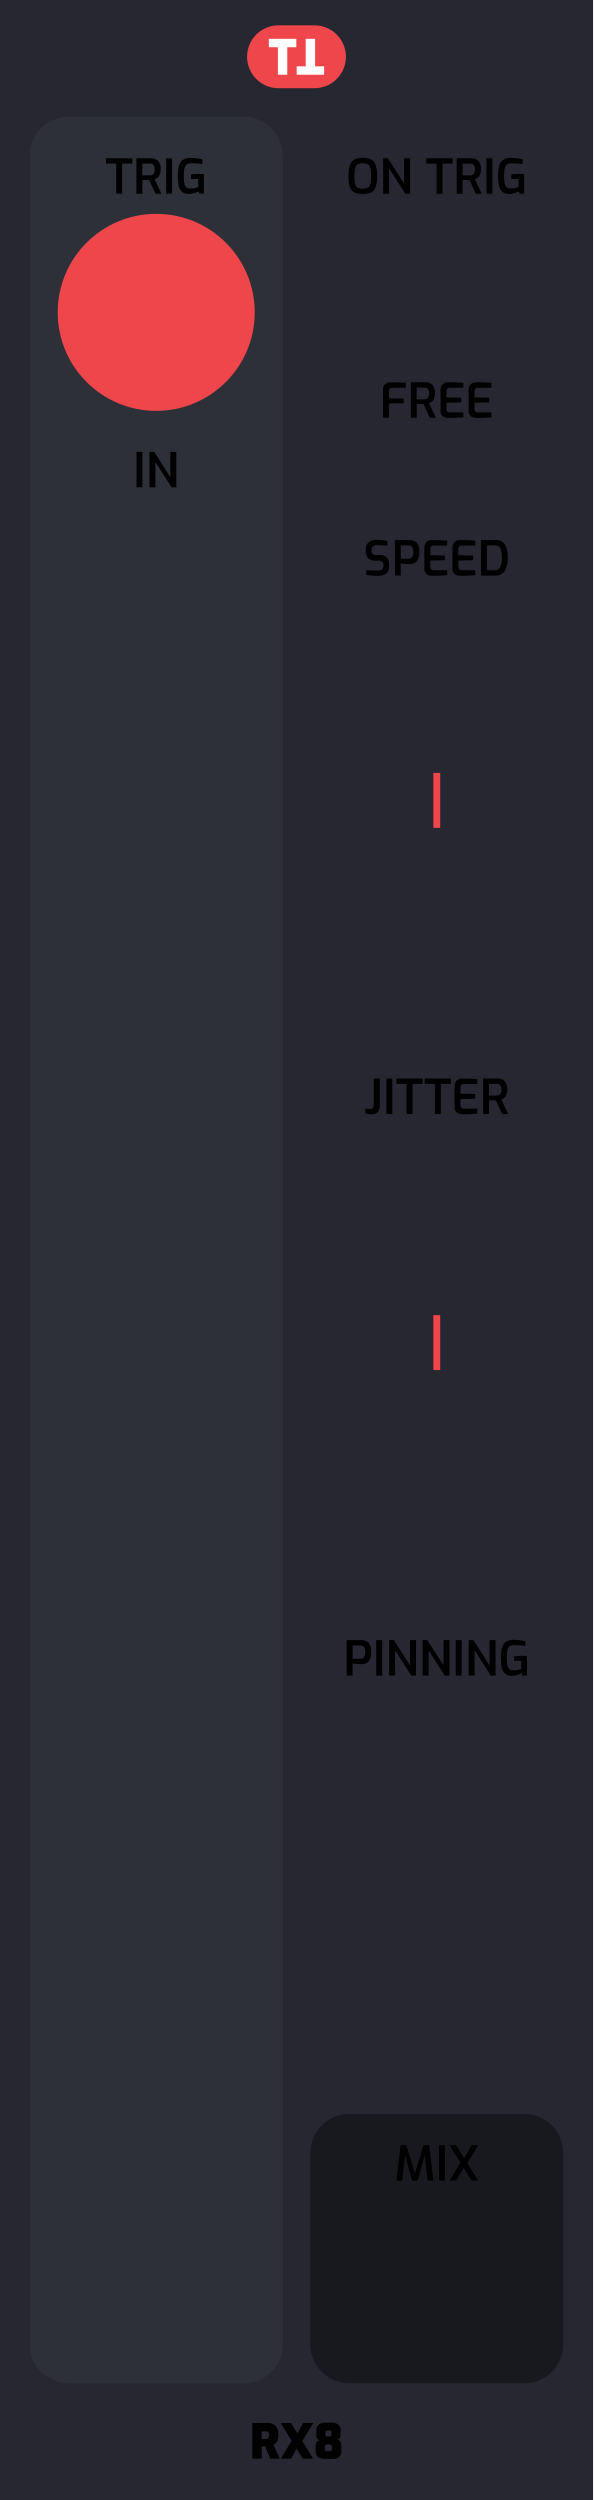
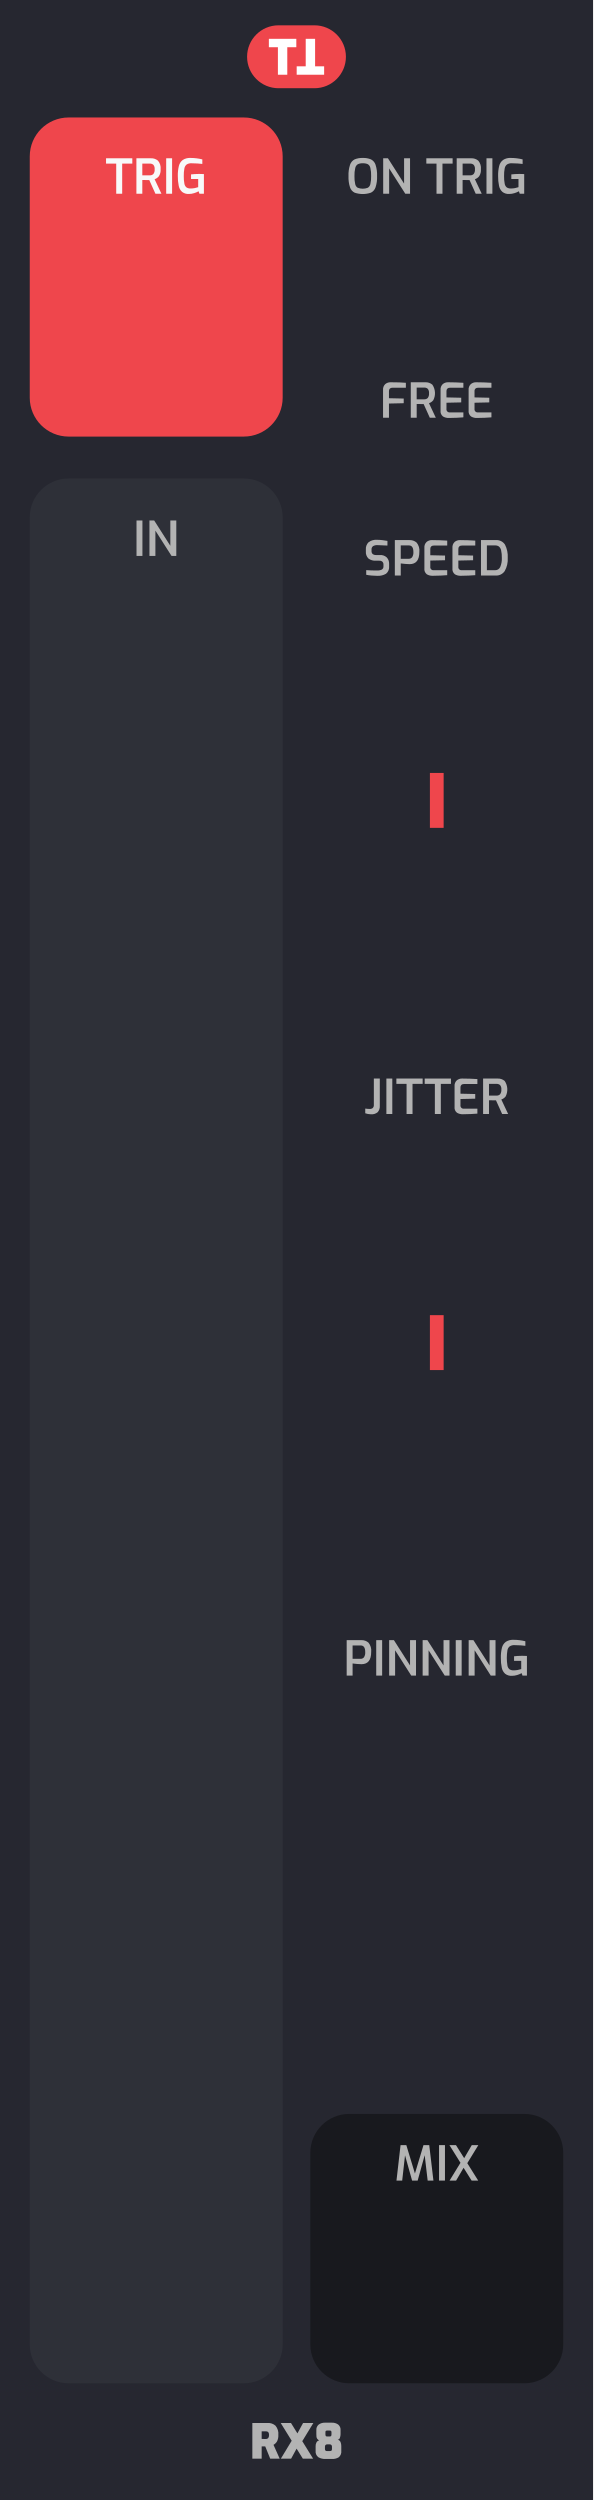
<svg xmlns="http://www.w3.org/2000/svg" width="30.48mm" height="128.499mm" viewBox="0 0 86.4 364.25">
-   <rect width="86.4" height="364.25" style="fill: #262730" />
  <g>
-     <path d="M36.767,353.027h2.219a1.602,1.602,0,0,1,1.155.396,1.825,1.825,0,0,1,.413,1.355,1.858,1.858,0,0,1-.185.921,1.408,1.408,0,0,1-.521.514l.903,2.017H39.371l-.728-1.792h-.518v1.792H36.767Zm1.974,2.331a.419.419,0,0,0,.343-.137.69.69,0,0,0,.112-.438.627.627,0,0,0-.108-.42.449.449,0,0,0-.347-.119h-.616v1.113Z" />
-     <path d="M44.04,355.68l1.581,2.548H44.124l-.91-1.463-.798,1.463h-1.498l1.582-2.611-1.603-2.59h1.498l.938,1.519.826-1.519h1.498Z" />
-     <path d="M46.382,358.018a1.035,1.035,0,0,1-.396-.945v-.693a1.091,1.091,0,0,1,.123-.518.567.567,0,0,1,.396-.294.776.776,0,0,1-.287-.241.649.649,0,0,1-.108-.28,3.367,3.367,0,0,1-.018-.389V354.07a.953.953,0,0,1,.357-.822,1.499,1.499,0,0,1,.91-.263h.994a1.496,1.496,0,0,1,.91.263.952.952,0,0,1,.357.822v.588a1.568,1.568,0,0,1-.091.515.401.401,0,0,1-.329.298.558.558,0,0,1,.42.343,1.521,1.521,0,0,1,.105.566v.693a1.077,1.077,0,0,1-.361.948,1.719,1.719,0,0,1-.99.249h-.945A1.924,1.924,0,0,1,46.382,358.018Zm1.656-.896q.209,0,.269-.073a.398.398,0,0,0,.06-.249v-.328a.342.342,0,0,0-.084-.235.294.294,0,0,0-.231-.094h-.378a.318.318,0,0,0-.245.091.338.338,0,0,0-.084.238v.328a.343.343,0,0,0,.074.253.371.371,0,0,0,.255.069Zm0-2.128c.112,0,.183-.025.213-.077a.643.643,0,0,0,.045-.294v-.217c0-.116-.022-.191-.066-.224a.317.317,0,0,0-.192-.05h-.364a.334.334,0,0,0-.203.046c-.037.03-.056.106-.056.228v.217a.56.56,0,0,0,.052.305.253.253,0,0,0,.206.066Z" />
+     <rect width="86.4" height="364.25" style="fill: #262730" />
+     <g>
+       <rect x="36" y="3.688" width="14.4" height="9.167" rx="4.583" ry="4.583" style="fill: #ef464c" />
+       <g>
+         <path d="M40.491,6.881H39.174V5.656h4V6.881H41.857v4.007H40.491Z" style="fill: #fff" />
+         <path d="M45.909,9.663h1.317v1.225h-4V9.663H44.543V5.656h1.366Z" style="fill: #fff" />
+       </g>
+     </g>
+   </g>
+   <rect x="4.335" y="17.117" width="36.85" height="46.493" rx="5.669" ry="5.669" style="fill: #ef464c" />
+   <g>
+     <path d="M36.767,353.027h2.219a1.602,1.602,0,0,1,1.155.396,1.825,1.825,0,0,1,.413,1.355,1.858,1.858,0,0,1-.185.921,1.408,1.408,0,0,1-.521.514l.903,2.017H39.371l-.728-1.792h-.518v1.792H36.767Zm1.974,2.331a.419.419,0,0,0,.343-.137.69.69,0,0,0,.112-.438.627.627,0,0,0-.108-.42.449.449,0,0,0-.347-.119h-.616v1.113Z" style="fill: #b3b3b3" />
+     <path d="M44.04,355.68l1.581,2.548H44.124l-.91-1.463-.798,1.463h-1.498l1.582-2.611-1.603-2.59h1.498l.938,1.519.826-1.519h1.498Z" style="fill: #b3b3b3" />
+     <path d="M46.382,358.018a1.035,1.035,0,0,1-.396-.945v-.693a1.091,1.091,0,0,1,.123-.518.567.567,0,0,1,.396-.294.776.776,0,0,1-.287-.241.649.649,0,0,1-.108-.28,3.367,3.367,0,0,1-.018-.389V354.07a.953.953,0,0,1,.357-.822,1.499,1.499,0,0,1,.91-.263h.994a1.496,1.496,0,0,1,.91.263.952.952,0,0,1,.357.822v.588a1.568,1.568,0,0,1-.091.515.401.401,0,0,1-.329.298.558.558,0,0,1,.42.343,1.521,1.521,0,0,1,.105.566v.693a1.077,1.077,0,0,1-.361.948,1.719,1.719,0,0,1-.99.249h-.945A1.924,1.924,0,0,1,46.382,358.018Zm1.656-.896q.209,0,.269-.073a.398.398,0,0,0,.06-.249v-.328a.342.342,0,0,0-.084-.235.294.294,0,0,0-.231-.094h-.378a.318.318,0,0,0-.245.091.338.338,0,0,0-.084.238v.328a.343.343,0,0,0,.074.253.371.371,0,0,0,.255.069Zm0-2.128c.112,0,.183-.025.213-.077a.643.643,0,0,0,.045-.294v-.217c0-.116-.022-.191-.066-.224a.317.317,0,0,0-.192-.05h-.364a.334.334,0,0,0-.203.046c-.037.03-.056.106-.056.228v.217a.56.56,0,0,0,.052.305.253.253,0,0,0,.206.066Z" style="fill: #b3b3b3" />
+   </g>
+   <rect x="45.214" y="307.998" width="36.85" height="39.246" rx="5.669" ry="5.669" style="fill: #18191e" />
+   <rect x="4.335" y="69.716" width="36.85" height="277.528" rx="5.669" ry="5.669" style="fill: #2e3038" />
+   <g>
+     <path d="M16.933,23.838H15.449v-.777h3.829v.777H17.801v4.389h-.868Z" style="fill: #f8f9f9" />
+     <path d="M19.873,23.061h2.1a1.502,1.502,0,0,1,1.043.347,1.646,1.646,0,0,1,.385,1.256,1.652,1.652,0,0,1-.242,1.001,1.31,1.31,0,0,1-.633.448l.994,2.114h-.875l-.896-1.988q-.427,0-1.015-.014v2.002h-.861Zm1.953,2.485a.69.69,0,0,0,.521-.192.992.992,0,0,0,.185-.69.886.886,0,0,0-.185-.651.73.73,0,0,0-.521-.175H20.734v1.708Z" style="fill: #f8f9f9" />
+     <path d="M24.213,23.061h.861v5.166h-.861Z" style="fill: #f8f9f9" />
+     <path d="M26.534,27.961a1.591,1.591,0,0,1-.49-.872,6.409,6.409,0,0,1-.136-1.452,5.604,5.604,0,0,1,.157-1.467,1.548,1.548,0,0,1,.56-.861,1.887,1.887,0,0,1,1.138-.297,7.206,7.206,0,0,1,1.715.21v.665q-.259-.035-.696-.067t-.872-.031a1.207,1.207,0,0,0-.71.175.924.924,0,0,0-.333.567,5.215,5.215,0,0,0-.091,1.113,5.25,5.25,0,0,0,.091,1.123.89.89,0,0,0,.304.542,1.053,1.053,0,0,0,.62.154,3.01,3.01,0,0,0,.574-.056,3.815,3.815,0,0,0,.511-.133v-1.19h-1.043v-.672q.21-.028.539-.049t.644-.021c.28,0,.511.007.693.021v2.863H29.057l-.119-.357a3.4,3.4,0,0,1-.651.273,2.563,2.563,0,0,1-.777.119A1.458,1.458,0,0,1,26.534,27.961Z" style="fill: #f8f9f9" />
  </g>
  <g>
-     <rect x="36" y="3.688" width="14.4" height="9.167" rx="4.583" ry="4.583" style="fill: #ef464c" />
-     <g>
-       <path d="M40.491,6.881H39.174V5.656h4V6.881H41.857v4.007H40.491Z" style="fill: #fff" />
-       <path d="M45.909,9.663h1.317v1.225h-4V9.663H44.543V5.656h1.366Z" style="fill: #fff" />
-     </g>
-   </g>
-   <rect x="45.214" y="307.998" width="36.85" height="39.246" rx="5.669" ry="5.669" style="fill: #18191e" />
-   <rect x="4.335" y="17.008" width="36.85" height="330.236" rx="5.669" ry="5.669" style="fill: #2e3038" />
-   <g>
-     <path d="M16.933,23.838H15.449v-.777h3.829v.777H17.801v4.389h-.868Z" />
-     <path d="M19.873,23.061h2.1a1.502,1.502,0,0,1,1.043.347,1.646,1.646,0,0,1,.385,1.256,1.652,1.652,0,0,1-.242,1.001,1.31,1.31,0,0,1-.633.448l.994,2.114h-.875l-.896-1.988q-.427,0-1.015-.014v2.002h-.861Zm1.953,2.485a.69.69,0,0,0,.521-.192.992.992,0,0,0,.185-.69.886.886,0,0,0-.185-.651.73.73,0,0,0-.521-.175H20.734v1.708Z" />
-     <path d="M24.213,23.061h.861v5.166h-.861Z" />
-     <path d="M26.534,27.961a1.591,1.591,0,0,1-.49-.872,6.409,6.409,0,0,1-.136-1.452,5.604,5.604,0,0,1,.157-1.467,1.548,1.548,0,0,1,.56-.861,1.887,1.887,0,0,1,1.138-.297,7.206,7.206,0,0,1,1.715.21v.665q-.259-.035-.696-.067t-.872-.031a1.207,1.207,0,0,0-.71.175.924.924,0,0,0-.333.567,5.215,5.215,0,0,0-.091,1.113,5.25,5.25,0,0,0,.091,1.123.89.89,0,0,0,.304.542,1.053,1.053,0,0,0,.62.154,3.01,3.01,0,0,0,.574-.056,3.815,3.815,0,0,0,.511-.133v-1.19h-1.043v-.672q.21-.028.539-.049t.644-.021c.28,0,.511.007.693.021v2.863H29.057l-.119-.357a3.4,3.4,0,0,1-.651.273,2.563,2.563,0,0,1-.777.119A1.458,1.458,0,0,1,26.534,27.961Z" />
-   </g>
-   <circle cx="22.761" cy="45.511" r="14.352" style="fill: #ef464c" />
-   <g>
-     <path d="M19.89,65.834h.861V71H19.89Z" />
-     <path d="M21.773,65.834h.693l2.352,3.689v-3.689h.868V71H24.993l-2.352-3.689V71h-.868Z" />
+     <path d="M19.89,75.834h.861V81H19.89Z" style="fill: #b3b3b3" />
+     <path d="M21.773,75.834h.693l2.352,3.689v-3.689h.868V81H24.993l-2.352-3.689V81h-.868Z" style="fill: #b3b3b3" />
  </g>
  <g>
-     <path d="M62.31,317.71l-.434-3.696-1.022,3.696h-.812l-1.029-3.675-.413,3.675h-.833l.595-5.166h.84l1.253,4.137,1.246-4.137h.84l.609,5.166Z" />
-     <path d="M63.969,312.544H64.83v5.166h-.861Z" />
-     <path d="M68.084,315.176l1.589,2.534h-.959l-1.169-1.862L66.454,317.71h-.952l1.589-2.59-1.61-2.576h.952l1.197,1.903,1.106-1.903h.959Z" />
+     <path d="M62.31,317.71l-.434-3.696-1.022,3.696h-.812l-1.029-3.675-.413,3.675h-.833l.595-5.166h.84l1.253,4.137,1.246-4.137h.84l.609,5.166Z" style="fill: #b3b3b3" />
+     <path d="M63.969,312.544H64.83v5.166h-.861Z" style="fill: #b3b3b3" />
+     <path d="M68.084,315.176l1.589,2.534h-.959l-1.169-1.862L66.454,317.71h-.952l1.589-2.59-1.61-2.576h.952l1.197,1.903,1.106-1.903h.959Z" style="fill: #b3b3b3" />
  </g>
  <g>
-     <path d="M51.665,28.07a1.315,1.315,0,0,1-.665-.763,4.67,4.67,0,0,1-.224-1.648,4.694,4.694,0,0,1,.228-1.659,1.36,1.36,0,0,1,.668-.78,2.823,2.823,0,0,1,1.183-.206,2.87,2.87,0,0,1,1.193.206,1.344,1.344,0,0,1,.668.777,4.759,4.759,0,0,1,.224,1.663,4.613,4.613,0,0,1-.228,1.648,1.333,1.333,0,0,1-.665.763,3.657,3.657,0,0,1-2.384,0Zm1.929-.717a.824.824,0,0,0,.368-.528,4.535,4.535,0,0,0,.112-1.165,4.672,4.672,0,0,0-.115-1.204.819.819,0,0,0-.368-.532,1.618,1.618,0,0,0-.735-.133,1.536,1.536,0,0,0-.721.137.841.841,0,0,0-.371.532,4.49,4.49,0,0,0-.119,1.201,4.624,4.624,0,0,0,.109,1.169.814.814,0,0,0,.36.525,2.025,2.025,0,0,0,1.48,0Z" />
-     <path d="M55.83,23.061h.693l2.352,3.689v-3.689h.868v5.166H59.05l-2.352-3.689v3.689H55.83Z" />
-     <path d="M63.6,23.838H62.116v-.777h3.829v.777H64.468v4.389H63.6Z" />
-     <path d="M66.54,23.061h2.1a1.502,1.502,0,0,1,1.043.347,1.646,1.646,0,0,1,.385,1.256,1.652,1.652,0,0,1-.242,1.001,1.31,1.31,0,0,1-.633.448l.994,2.114h-.875l-.896-1.988q-.427,0-1.015-.014v2.002H66.54Zm1.953,2.485a.69.69,0,0,0,.521-.192.992.992,0,0,0,.185-.69.886.886,0,0,0-.185-.651.73.73,0,0,0-.521-.175H67.402v1.708Z" />
-     <path d="M70.88,23.061h.861v5.166H70.88Z" />
-     <path d="M73.201,27.961a1.591,1.591,0,0,1-.49-.872,6.409,6.409,0,0,1-.136-1.452,5.604,5.604,0,0,1,.157-1.467,1.548,1.548,0,0,1,.56-.861,1.887,1.887,0,0,1,1.138-.297,7.206,7.206,0,0,1,1.715.21v.665q-.259-.035-.696-.067t-.872-.031a1.207,1.207,0,0,0-.71.175.924.924,0,0,0-.333.567,5.215,5.215,0,0,0-.091,1.113,5.25,5.25,0,0,0,.091,1.123.89.89,0,0,0,.304.542,1.053,1.053,0,0,0,.62.154,3.01,3.01,0,0,0,.574-.056,3.815,3.815,0,0,0,.511-.133v-1.19h-1.043v-.672q.21-.028.539-.049t.644-.021c.28,0,.511.007.693.021v2.863h-.651l-.119-.357a3.4,3.4,0,0,1-.651.273,2.563,2.563,0,0,1-.777.119A1.458,1.458,0,0,1,73.201,27.961Z" />
+     <path d="M51.665,28.07a1.315,1.315,0,0,1-.665-.763,4.67,4.67,0,0,1-.224-1.648,4.694,4.694,0,0,1,.228-1.659,1.36,1.36,0,0,1,.668-.78,2.823,2.823,0,0,1,1.183-.206,2.87,2.87,0,0,1,1.193.206,1.344,1.344,0,0,1,.668.777,4.759,4.759,0,0,1,.224,1.663,4.613,4.613,0,0,1-.228,1.648,1.333,1.333,0,0,1-.665.763,3.657,3.657,0,0,1-2.384,0Zm1.929-.717a.824.824,0,0,0,.368-.528,4.535,4.535,0,0,0,.112-1.165,4.672,4.672,0,0,0-.115-1.204.819.819,0,0,0-.368-.532,1.618,1.618,0,0,0-.735-.133,1.536,1.536,0,0,0-.721.137.841.841,0,0,0-.371.532,4.49,4.49,0,0,0-.119,1.201,4.624,4.624,0,0,0,.109,1.169.814.814,0,0,0,.36.525,2.025,2.025,0,0,0,1.48,0Z" style="fill: #b3b3b3" />
+     <path d="M55.83,23.061h.693l2.352,3.689v-3.689h.868v5.166H59.05l-2.352-3.689v3.689H55.83Z" style="fill: #b3b3b3" />
+     <path d="M63.6,23.838H62.116v-.777h3.829v.777H64.468v4.389H63.6Z" style="fill: #b3b3b3" />
+     <path d="M66.54,23.061h2.1a1.502,1.502,0,0,1,1.043.347,1.646,1.646,0,0,1,.385,1.256,1.652,1.652,0,0,1-.242,1.001,1.31,1.31,0,0,1-.633.448l.994,2.114h-.875l-.896-1.988q-.427,0-1.015-.014v2.002H66.54Zm1.953,2.485a.69.69,0,0,0,.521-.192.992.992,0,0,0,.185-.69.886.886,0,0,0-.185-.651.73.73,0,0,0-.521-.175H67.402v1.708Z" style="fill: #b3b3b3" />
+     <path d="M70.88,23.061h.861v5.166H70.88Z" style="fill: #b3b3b3" />
+     <path d="M73.201,27.961a1.591,1.591,0,0,1-.49-.872,6.409,6.409,0,0,1-.136-1.452,5.604,5.604,0,0,1,.157-1.467,1.548,1.548,0,0,1,.56-.861,1.887,1.887,0,0,1,1.138-.297,7.206,7.206,0,0,1,1.715.21v.665q-.259-.035-.696-.067t-.872-.031a1.207,1.207,0,0,0-.71.175.924.924,0,0,0-.333.567,5.215,5.215,0,0,0-.091,1.113,5.25,5.25,0,0,0,.091,1.123.89.89,0,0,0,.304.542,1.053,1.053,0,0,0,.62.154,3.01,3.01,0,0,0,.574-.056,3.815,3.815,0,0,0,.511-.133v-1.19h-1.043v-.672q.21-.028.539-.049t.644-.021c.28,0,.511.007.693.021v2.863h-.651l-.119-.357a3.4,3.4,0,0,1-.651.273,2.563,2.563,0,0,1-.777.119A1.458,1.458,0,0,1,73.201,27.961Z" style="fill: #b3b3b3" />
  </g>
  <g>
-     <path d="M55.81,56.823a1.055,1.055,0,0,1,.322-.861,1.18,1.18,0,0,1,.777-.266q1.379,0,2.226.077v.721H57.161a.494.494,0,0,0-.36.126.475.475,0,0,0-.129.357V58.02l2.149.049v.679l-2.149.049v2.065H55.81Z" />
-     <path d="M59.849,55.696h2.1a1.502,1.502,0,0,1,1.043.347A2.22,2.22,0,0,1,63.136,58.3a1.31,1.31,0,0,1-.633.448l.994,2.114h-.875l-.896-1.988q-.427,0-1.015-.014v2.002H59.849Zm1.953,2.485a.69.69,0,0,0,.521-.192.992.992,0,0,0,.185-.69.886.886,0,0,0-.185-.651.73.73,0,0,0-.521-.175H60.71v1.708Z" />
-     <path d="M64.542,60.68a.947.947,0,0,1-.353-.875V56.823a1.055,1.055,0,0,1,.322-.861,1.18,1.18,0,0,1,.777-.266q.658,0,1.134.021t1.092.056v.721H65.561a.537.537,0,0,0-.378.123.475.475,0,0,0-.133.368v.917l2.149.049v.679l-2.149.049v.889a.452.452,0,0,0,.504.518h1.96v.721q-.882.078-2.128.091A1.579,1.579,0,0,1,64.542,60.68Z" />
-     <path d="M68.63,60.68a.947.947,0,0,1-.353-.875V56.823a1.055,1.055,0,0,1,.322-.861,1.18,1.18,0,0,1,.777-.266q.658,0,1.134.021t1.092.056v.721H69.649a.537.537,0,0,0-.378.123.475.475,0,0,0-.133.368v.917l2.149.049v.679l-2.149.049v.889a.452.452,0,0,0,.504.518h1.96v.721q-.882.078-2.128.091A1.579,1.579,0,0,1,68.63,60.68Z" />
+     <path d="M55.81,56.823a1.055,1.055,0,0,1,.322-.861,1.18,1.18,0,0,1,.777-.266q1.379,0,2.226.077v.721H57.161a.494.494,0,0,0-.36.126.475.475,0,0,0-.129.357V58.02l2.149.049v.679l-2.149.049v2.065H55.81Z" style="fill: #b3b3b3" />
+     <path d="M59.849,55.696h2.1a1.502,1.502,0,0,1,1.043.347A2.22,2.22,0,0,1,63.136,58.3a1.31,1.31,0,0,1-.633.448l.994,2.114h-.875l-.896-1.988q-.427,0-1.015-.014v2.002H59.849Zm1.953,2.485a.69.69,0,0,0,.521-.192.992.992,0,0,0,.185-.69.886.886,0,0,0-.185-.651.73.73,0,0,0-.521-.175H60.71v1.708Z" style="fill: #b3b3b3" />
+     <path d="M64.542,60.68a.947.947,0,0,1-.353-.875V56.823a1.055,1.055,0,0,1,.322-.861,1.18,1.18,0,0,1,.777-.266q.658,0,1.134.021t1.092.056v.721H65.561a.537.537,0,0,0-.378.123.475.475,0,0,0-.133.368v.917l2.149.049v.679l-2.149.049v.889a.452.452,0,0,0,.504.518h1.96v.721q-.882.078-2.128.091A1.579,1.579,0,0,1,64.542,60.68Z" style="fill: #b3b3b3" />
+     <path d="M68.63,60.68a.947.947,0,0,1-.353-.875V56.823a1.055,1.055,0,0,1,.322-.861,1.18,1.18,0,0,1,.777-.266q.658,0,1.134.021t1.092.056v.721H69.649a.537.537,0,0,0-.378.123.475.475,0,0,0-.133.368v.917l2.149.049v.679l-2.149.049v.889a.452.452,0,0,0,.504.518h1.96v.721q-.882.078-2.128.091A1.579,1.579,0,0,1,68.63,60.68Z" style="fill: #b3b3b3" />
  </g>
  <g>
-     <path d="M54.12,83.857a5.792,5.792,0,0,1-.763-.112v-.679q.631.056,1.561.056a1.506,1.506,0,0,0,.711-.133.502.502,0,0,0,.241-.483v-.245a.554.554,0,0,0-.154-.42.637.637,0,0,0-.455-.147h-.483a1.634,1.634,0,0,1-1.103-.322,1.321,1.321,0,0,1-.368-1.043v-.266a1.325,1.325,0,0,1,.406-1.071,1.825,1.825,0,0,1,1.204-.343,7.173,7.173,0,0,1,.795.049q.43.049.738.112v.679q-.945-.063-1.435-.063a1.227,1.227,0,0,0-.662.144.584.584,0,0,0-.22.529v.175a.555.555,0,0,0,.171.455.814.814,0,0,0,.521.14h.539a1.31,1.31,0,0,1,.99.353,1.292,1.292,0,0,1,.34.935v.329a1.246,1.246,0,0,1-.448,1.109,2.283,2.283,0,0,1-1.288.305Q54.581,83.899,54.12,83.857Z" />
-     <path d="M57.528,78.691h2.135a1.512,1.512,0,0,1,1.029.353,1.796,1.796,0,0,1,.406,1.375q0,1.778-1.421,1.778-.217,0-.637-.035t-.651-.07v1.764h-.861Zm2.023,2.723a.596.596,0,0,0,.5-.231,1.251,1.251,0,0,0,.179-.756q0-.959-.651-.959h-1.19v1.946Z" />
-     <path d="M62.187,83.675a.947.947,0,0,1-.353-.875V79.818a1.055,1.055,0,0,1,.322-.861,1.18,1.18,0,0,1,.777-.266q.658,0,1.134.021t1.092.056v.721H63.205a.537.537,0,0,0-.378.123.475.475,0,0,0-.133.368v.917l2.149.049v.679l-2.149.049v.889a.452.452,0,0,0,.504.518h1.96v.721q-.882.078-2.128.091A1.579,1.579,0,0,1,62.187,83.675Z" />
-     <path d="M66.275,83.675a.947.947,0,0,1-.353-.875V79.818a1.055,1.055,0,0,1,.322-.861,1.18,1.18,0,0,1,.777-.266q.658,0,1.134.021t1.092.056v.721H67.293a.537.537,0,0,0-.378.123.475.475,0,0,0-.133.368v.917l2.149.049v.679l-2.149.049v.889a.452.452,0,0,0,.504.518h1.96v.721q-.882.078-2.128.091A1.579,1.579,0,0,1,66.275,83.675Z" />
-     <path d="M70.079,78.691h2.135a1.468,1.468,0,0,1,1.361.658,3.734,3.734,0,0,1,.402,1.925,3.46,3.46,0,0,1-.441,1.932,1.491,1.491,0,0,1-1.323.651H70.079Zm2.051,4.389a.79.79,0,0,0,.749-.459,3.016,3.016,0,0,0,.238-1.348,4.432,4.432,0,0,0-.105-1.092.987.987,0,0,0-.318-.553.913.913,0,0,0-.564-.161h-1.19v3.612Z" />
+     <path d="M54.12,83.857a5.792,5.792,0,0,1-.763-.112v-.679q.631.056,1.561.056a1.506,1.506,0,0,0,.711-.133.502.502,0,0,0,.241-.483v-.245a.554.554,0,0,0-.154-.42.637.637,0,0,0-.455-.147h-.483a1.634,1.634,0,0,1-1.103-.322,1.321,1.321,0,0,1-.368-1.043v-.266a1.325,1.325,0,0,1,.406-1.071,1.825,1.825,0,0,1,1.204-.343,7.173,7.173,0,0,1,.795.049q.43.049.738.112v.679q-.945-.063-1.435-.063a1.227,1.227,0,0,0-.662.144.584.584,0,0,0-.22.529v.175a.555.555,0,0,0,.171.455.814.814,0,0,0,.521.14h.539a1.31,1.31,0,0,1,.99.353,1.292,1.292,0,0,1,.34.935v.329a1.246,1.246,0,0,1-.448,1.109,2.283,2.283,0,0,1-1.288.305Q54.581,83.899,54.12,83.857Z" style="fill: #b3b3b3" />
+     <path d="M57.528,78.691h2.135a1.512,1.512,0,0,1,1.029.353,1.796,1.796,0,0,1,.406,1.375q0,1.778-1.421,1.778-.217,0-.637-.035t-.651-.07v1.764h-.861Zm2.023,2.723a.596.596,0,0,0,.5-.231,1.251,1.251,0,0,0,.179-.756q0-.959-.651-.959h-1.19v1.946Z" style="fill: #b3b3b3" />
+     <path d="M62.187,83.675a.947.947,0,0,1-.353-.875V79.818a1.055,1.055,0,0,1,.322-.861,1.18,1.18,0,0,1,.777-.266q.658,0,1.134.021t1.092.056v.721H63.205a.537.537,0,0,0-.378.123.475.475,0,0,0-.133.368v.917l2.149.049v.679l-2.149.049v.889a.452.452,0,0,0,.504.518h1.96v.721q-.882.078-2.128.091A1.579,1.579,0,0,1,62.187,83.675Z" style="fill: #b3b3b3" />
+     <path d="M66.275,83.675a.947.947,0,0,1-.353-.875V79.818a1.055,1.055,0,0,1,.322-.861,1.18,1.18,0,0,1,.777-.266q.658,0,1.134.021t1.092.056v.721H67.293a.537.537,0,0,0-.378.123.475.475,0,0,0-.133.368v.917l2.149.049v.679l-2.149.049v.889a.452.452,0,0,0,.504.518h1.96v.721q-.882.078-2.128.091A1.579,1.579,0,0,1,66.275,83.675Z" style="fill: #b3b3b3" />
+     <path d="M70.079,78.691h2.135a1.468,1.468,0,0,1,1.361.658,3.734,3.734,0,0,1,.402,1.925,3.46,3.46,0,0,1-.441,1.932,1.491,1.491,0,0,1-1.323.651H70.079Zm2.051,4.389a.79.79,0,0,0,.749-.459,3.016,3.016,0,0,0,.238-1.348,4.432,4.432,0,0,0-.105-1.092.987.987,0,0,0-.318-.553.913.913,0,0,0-.564-.161h-1.19v3.612Z" style="fill: #b3b3b3" />
  </g>
  <g>
-     <path d="M53.612,162.31a2.325,2.325,0,0,1-.396-.105v-.686a4.692,4.692,0,0,0,.644.056.655.655,0,0,0,.455-.14.608.608,0,0,0,.154-.469v-3.822h.868v3.948a1.296,1.296,0,0,1-.308.955,1.351,1.351,0,0,1-.98.305A2.421,2.421,0,0,1,53.612,162.31Z" />
-     <path d="M56.296,157.144h.861v5.166h-.861Z" />
-     <path d="M59.237,157.921H57.752v-.777h3.829v.777H60.104V162.31h-.868Z" />
-     <path d="M63.359,157.921H61.875v-.777h3.829v.777H64.227V162.31h-.868Z" />
-     <path d="M66.583,162.128a.947.947,0,0,1-.353-.875v-2.982a1.055,1.055,0,0,1,.322-.861,1.18,1.18,0,0,1,.777-.266q.658,0,1.134.021t1.092.056v.721H67.601a.537.537,0,0,0-.378.123.475.475,0,0,0-.133.368v.917l2.149.049v.679l-2.149.049v.889a.452.452,0,0,0,.504.518h1.96v.721q-.882.078-2.128.091A1.579,1.579,0,0,1,66.583,162.128Z" />
-     <path d="M70.387,157.144h2.1a1.502,1.502,0,0,1,1.043.347,2.22,2.22,0,0,1,.144,2.257,1.31,1.31,0,0,1-.633.448l.994,2.114h-.875l-.896-1.988q-.427,0-1.015-.014v2.002H70.387Zm1.953,2.485a.69.69,0,0,0,.521-.192.992.992,0,0,0,.185-.69.886.886,0,0,0-.185-.651.73.73,0,0,0-.521-.175H71.248v1.708Z" />
+     <path d="M53.612,162.31a2.325,2.325,0,0,1-.396-.105v-.686a4.692,4.692,0,0,0,.644.056.655.655,0,0,0,.455-.14.608.608,0,0,0,.154-.469v-3.822h.868v3.948a1.296,1.296,0,0,1-.308.955,1.351,1.351,0,0,1-.98.305A2.421,2.421,0,0,1,53.612,162.31Z" style="fill: #b3b3b3" />
+     <path d="M56.296,157.144h.861v5.166h-.861Z" style="fill: #b3b3b3" />
+     <path d="M59.237,157.921H57.752v-.777h3.829v.777H60.104V162.31h-.868Z" style="fill: #b3b3b3" />
+     <path d="M63.359,157.921H61.875v-.777h3.829v.777H64.227V162.31h-.868Z" style="fill: #b3b3b3" />
+     <path d="M66.583,162.128a.947.947,0,0,1-.353-.875v-2.982a1.055,1.055,0,0,1,.322-.861,1.18,1.18,0,0,1,.777-.266q.658,0,1.134.021t1.092.056v.721H67.601a.537.537,0,0,0-.378.123.475.475,0,0,0-.133.368v.917l2.149.049v.679l-2.149.049v.889a.452.452,0,0,0,.504.518h1.96v.721q-.882.078-2.128.091A1.579,1.579,0,0,1,66.583,162.128Z" style="fill: #b3b3b3" />
+     <path d="M70.387,157.144h2.1a1.502,1.502,0,0,1,1.043.347,2.22,2.22,0,0,1,.144,2.257,1.31,1.31,0,0,1-.633.448l.994,2.114h-.875l-.896-1.988q-.427,0-1.015-.014v2.002H70.387Zm1.953,2.485a.69.69,0,0,0,.521-.192.992.992,0,0,0,.185-.69.886.886,0,0,0-.185-.651.73.73,0,0,0-.521-.175H71.248v1.708Z" style="fill: #b3b3b3" />
  </g>
-   <line x1="63.638" y1="120.618" x2="63.638" y2="112.618" style="fill: none;stroke: #ef464c;stroke-miterlimit: 10" />
-   <line x1="63.638" y1="199.618" x2="63.638" y2="191.618" style="fill: none;stroke: #ef464c;stroke-miterlimit: 10" />
+   <line x1="63.638" y1="120.618" x2="63.638" y2="112.618" style="fill: #ef464c;stroke: #ef464c;stroke-miterlimit: 10;stroke-width: 2px" />
+   <line x1="63.638" y1="199.618" x2="63.638" y2="191.618" style="fill: #ef464c;stroke: #ef464c;stroke-miterlimit: 10;stroke-width: 2px" />
  <g>
-     <path d="M50.511,238.968h2.135a1.512,1.512,0,0,1,1.029.353,1.794,1.794,0,0,1,.406,1.375q0,1.778-1.421,1.778-.217,0-.637-.035t-.651-.07v1.765h-.861Zm2.023,2.723a.597.597,0,0,0,.5-.23,1.252,1.252,0,0,0,.179-.757q0-.958-.651-.959h-1.19v1.946Z" />
-     <path d="M54.816,238.968h.861v5.166h-.861Z" />
-     <path d="M56.699,238.968h.693l2.352,3.688v-3.688h.868v5.166h-.693l-2.352-3.689v3.689h-.868Z" />
-     <path d="M61.578,238.968h.693l2.352,3.688v-3.688h.868v5.166h-.693l-2.352-3.689v3.689H61.578Z" />
-     <path d="M66.401,238.968h.861v5.166h-.861Z" />
-     <path d="M68.284,238.968h.693l2.352,3.688v-3.688h.868v5.166h-.693l-2.352-3.689v3.689H68.284Z" />
-     <path d="M73.6,243.868a1.59,1.59,0,0,1-.49-.871,6.409,6.409,0,0,1-.136-1.452,5.602,5.602,0,0,1,.157-1.467,1.547,1.547,0,0,1,.56-.861,1.887,1.887,0,0,1,1.138-.297,7.181,7.181,0,0,1,1.715.21v.665q-.259-.035-.696-.067t-.872-.031a1.207,1.207,0,0,0-.71.175.926.926,0,0,0-.333.567,6.892,6.892,0,0,0,0,2.236.892.892,0,0,0,.304.543,1.053,1.053,0,0,0,.62.153,3.01,3.01,0,0,0,.574-.056,3.746,3.746,0,0,0,.511-.133v-1.19h-1.043V241.32q.21-.028.539-.049t.644-.021c.28,0,.511.007.693.021v2.863h-.651l-.119-.357a3.399,3.399,0,0,1-.651.273,2.578,2.578,0,0,1-.777.119A1.456,1.456,0,0,1,73.6,243.868Z" />
+     <path d="M50.511,238.968h2.135a1.512,1.512,0,0,1,1.029.353,1.794,1.794,0,0,1,.406,1.375q0,1.778-1.421,1.778-.217,0-.637-.035t-.651-.07v1.765h-.861Zm2.023,2.723a.597.597,0,0,0,.5-.23,1.252,1.252,0,0,0,.179-.757q0-.958-.651-.959h-1.19v1.946Z" style="fill: #b3b3b3" />
+     <path d="M54.816,238.968h.861v5.166h-.861Z" style="fill: #b3b3b3" />
+     <path d="M56.699,238.968h.693l2.352,3.688v-3.688h.868v5.166h-.693l-2.352-3.689v3.689h-.868Z" style="fill: #b3b3b3" />
+     <path d="M61.578,238.968h.693l2.352,3.688v-3.688h.868v5.166h-.693l-2.352-3.689v3.689H61.578Z" style="fill: #b3b3b3" />
+     <path d="M66.401,238.968h.861v5.166h-.861Z" style="fill: #b3b3b3" />
+     <path d="M68.284,238.968h.693l2.352,3.688v-3.688h.868v5.166h-.693l-2.352-3.689v3.689H68.284Z" style="fill: #b3b3b3" />
+     <path d="M73.6,243.868a1.59,1.59,0,0,1-.49-.871,6.409,6.409,0,0,1-.136-1.452,5.602,5.602,0,0,1,.157-1.467,1.547,1.547,0,0,1,.56-.861,1.887,1.887,0,0,1,1.138-.297,7.181,7.181,0,0,1,1.715.21v.665q-.259-.035-.696-.067t-.872-.031a1.207,1.207,0,0,0-.71.175.926.926,0,0,0-.333.567,6.892,6.892,0,0,0,0,2.236.892.892,0,0,0,.304.543,1.053,1.053,0,0,0,.62.153,3.01,3.01,0,0,0,.574-.056,3.746,3.746,0,0,0,.511-.133v-1.19h-1.043V241.32q.21-.028.539-.049t.644-.021c.28,0,.511.007.693.021v2.863h-.651l-.119-.357a3.399,3.399,0,0,1-.651.273,2.578,2.578,0,0,1-.777.119A1.456,1.456,0,0,1,73.6,243.868Z" style="fill: #b3b3b3" />
  </g>
</svg>
